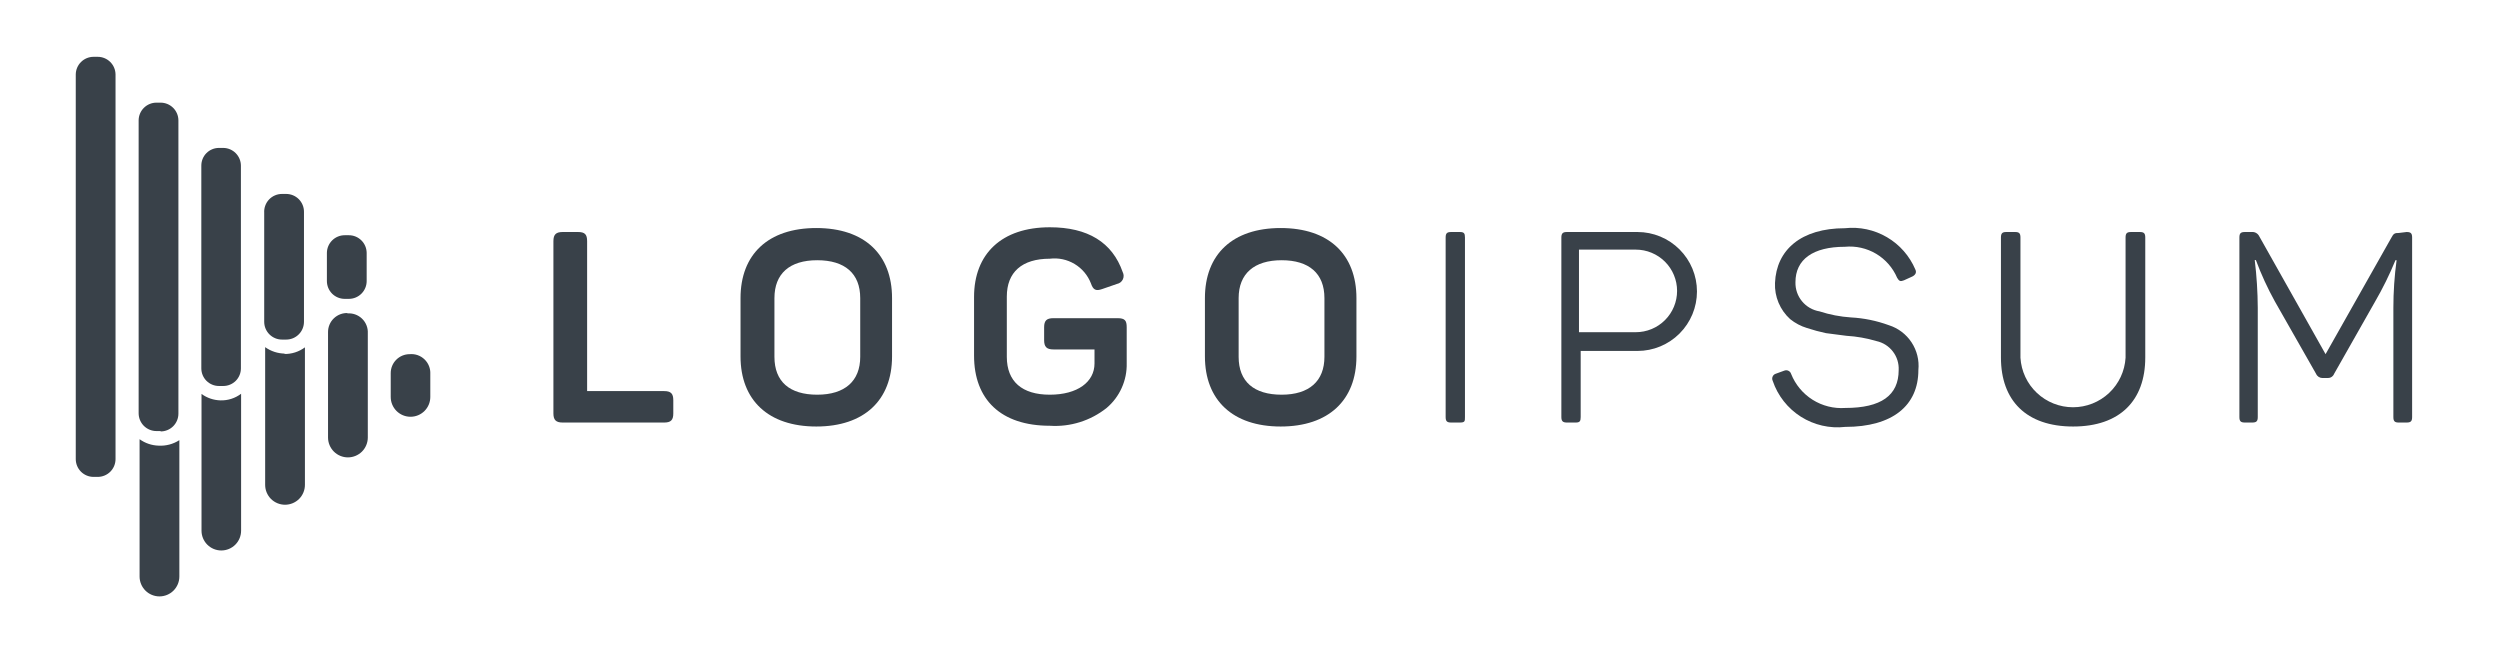
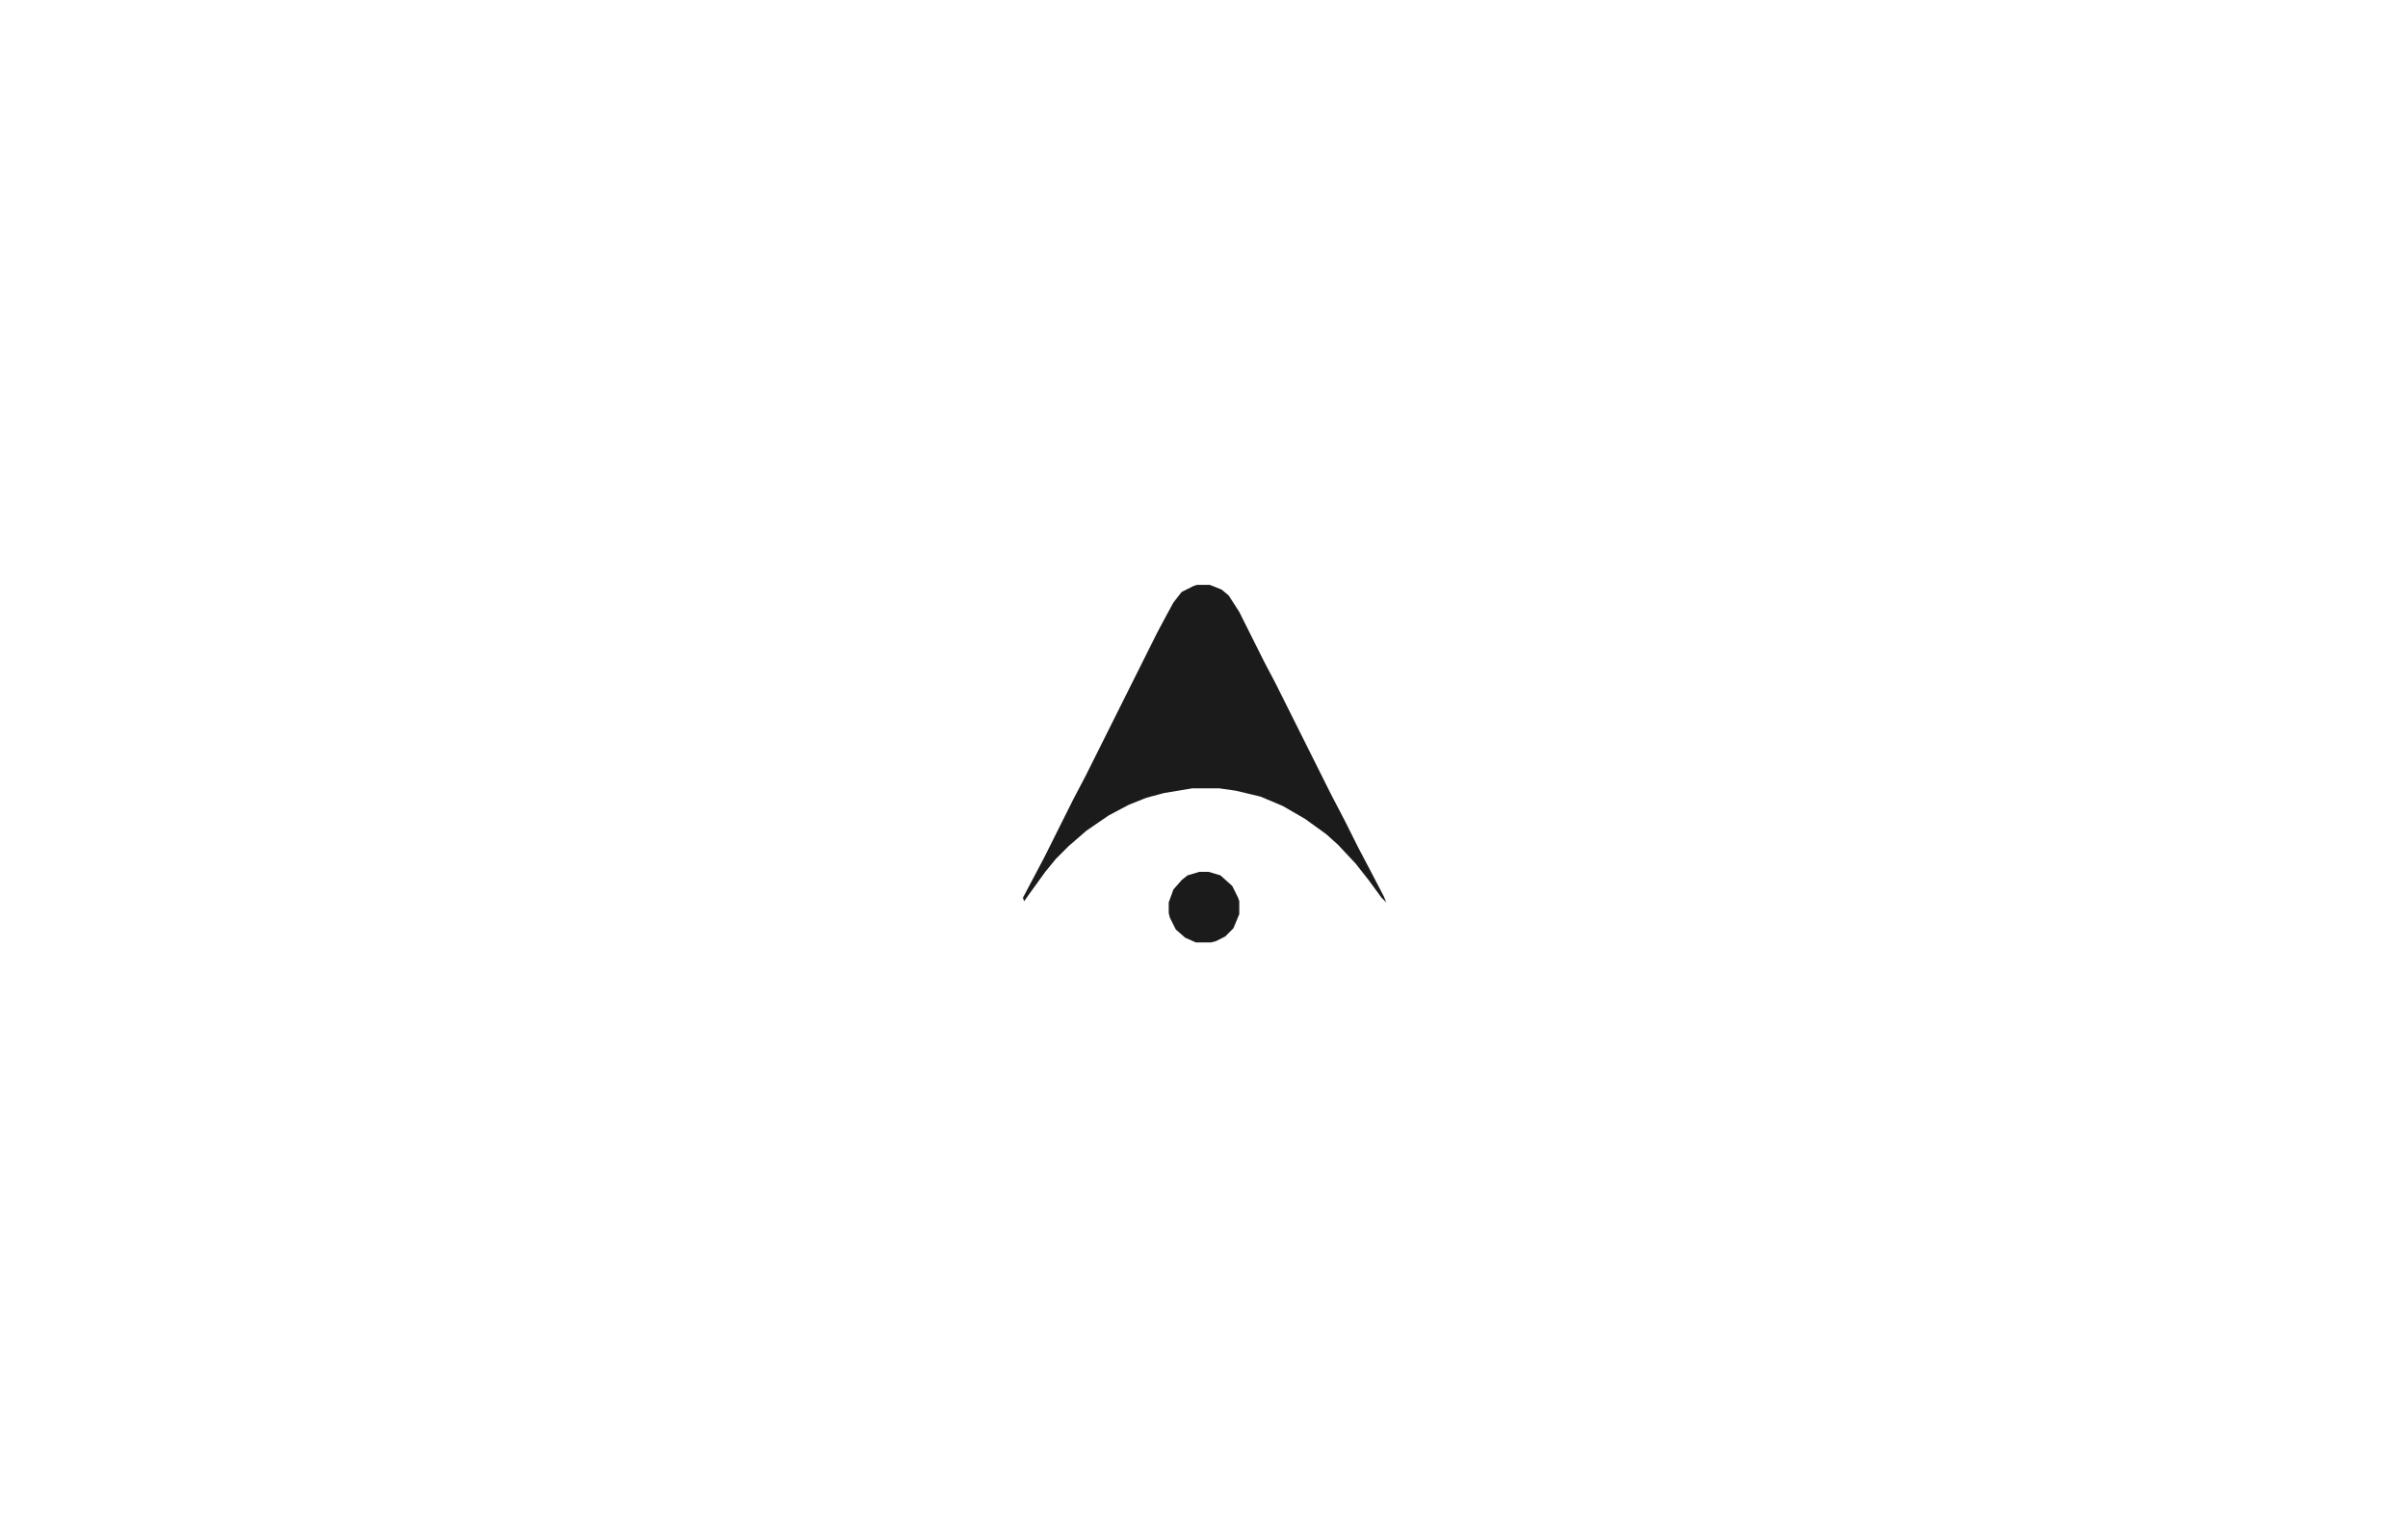
- <svg xmlns="http://www.w3.org/2000/svg" id="logo-2" width="132" height="35" viewBox="0 0 132 35" fill="none">
-   <path d="M30.52 12.25C30.88 12.25 31 12.38 31 12.73V20.65H35.07C35.42 20.65 35.55 20.78 35.55 21.13V21.83C35.55 22.18 35.42 22.31 35.07 22.31H29.71C29.36 22.31 29.22 22.18 29.22 21.83V12.73C29.22 12.38 29.36 12.25 29.71 12.25H30.52Z" class="ccustom" fill="#394149" />
-   <path d="M39.1 15.74C39.1 13.43 40.56 12.04 43.1 12.04C45.64 12.04 47.1 13.43 47.1 15.74V18.82C47.1 21.13 45.63 22.52 43.1 22.52C40.57 22.52 39.1 21.13 39.1 18.82V15.74ZM45.42 15.74C45.42 14.44 44.61 13.74 43.15 13.74C41.69 13.74 40.89 14.45 40.89 15.74V18.84C40.89 20.15 41.69 20.84 43.15 20.84C44.61 20.84 45.42 20.12 45.42 18.84V15.74Z" class="ccustom" fill="#394149" />
-   <path d="M59.01 16.8C59.4 16.8 59.49 16.93 59.49 17.28V19.18C59.501 19.628 59.411 20.072 59.227 20.48C59.044 20.889 58.772 21.251 58.43 21.54C57.582 22.215 56.512 22.551 55.43 22.48C52.84 22.48 51.43 21.09 51.43 18.78V15.68C51.43 13.4 52.89 12 55.43 12C57.43 12 58.73 12.79 59.28 14.37C59.311 14.429 59.327 14.495 59.328 14.562C59.329 14.629 59.314 14.695 59.285 14.755C59.256 14.815 59.213 14.868 59.16 14.909C59.107 14.949 59.046 14.977 58.98 14.99L58.2 15.26C57.86 15.38 57.72 15.31 57.6 14.96C57.434 14.533 57.131 14.173 56.738 13.938C56.345 13.702 55.885 13.604 55.43 13.66C53.96 13.66 53.16 14.37 53.16 15.66V18.84C53.16 20.15 53.97 20.84 55.43 20.84C56.89 20.84 57.79 20.17 57.79 19.19V18.45H55.62C55.26 18.45 55.13 18.31 55.13 17.96V17.28C55.13 16.93 55.26 16.8 55.62 16.8H59.01Z" class="ccustom" fill="#394149" />
-   <path d="M63.62 15.74C63.62 13.43 65.08 12.04 67.62 12.04C70.16 12.04 71.62 13.43 71.62 15.74V18.82C71.62 21.13 70.15 22.52 67.62 22.52C65.09 22.52 63.62 21.13 63.62 18.82V15.74ZM69.93 15.74C69.93 14.44 69.12 13.74 67.67 13.74C66.22 13.74 65.4 14.45 65.4 15.74V18.84C65.4 20.15 66.21 20.84 67.67 20.84C69.13 20.84 69.93 20.12 69.93 18.84V15.74Z" class="ccustom" fill="#394149" />
-   <path d="M76.33 12.54C76.33 12.32 76.4 12.25 76.62 12.25H77.08C77.3 12.25 77.35 12.32 77.35 12.54V22.02C77.35 22.24 77.35 22.31 77.08 22.31H76.62C76.4 22.31 76.33 22.24 76.33 22.02V12.54Z" class="ccustom" fill="#394149" />
-   <path d="M86.46 12.25C87.293 12.25 88.091 12.581 88.68 13.17C89.269 13.758 89.6 14.557 89.6 15.39C89.6 16.223 89.269 17.021 88.68 17.61C88.091 18.199 87.293 18.53 86.46 18.53H83.46V22.02C83.46 22.24 83.41 22.31 83.2 22.31H82.73C82.52 22.31 82.44 22.24 82.44 22.02V12.54C82.44 12.32 82.52 12.25 82.73 12.25H86.46ZM86.37 17.54C86.656 17.54 86.94 17.484 87.204 17.374C87.469 17.265 87.709 17.104 87.912 16.901C88.114 16.699 88.275 16.459 88.384 16.194C88.494 15.93 88.55 15.646 88.55 15.36C88.55 15.074 88.494 14.79 88.384 14.526C88.275 14.261 88.114 14.021 87.912 13.819C87.709 13.616 87.469 13.456 87.204 13.346C86.94 13.236 86.656 13.18 86.37 13.18H83.37V17.54H86.37Z" class="ccustom" fill="#394149" />
-   <path d="M97.41 12.05C98.182 11.965 98.961 12.131 99.631 12.524C100.301 12.916 100.827 13.515 101.13 14.23C101.21 14.39 101.13 14.52 100.97 14.6L100.53 14.8C100.35 14.87 100.28 14.86 100.17 14.67C99.943 14.139 99.554 13.694 99.058 13.399C98.562 13.105 97.984 12.975 97.41 13.03C95.72 13.03 94.8 13.7 94.8 14.9C94.79 15.267 94.913 15.625 95.147 15.908C95.38 16.191 95.708 16.38 96.07 16.44C96.608 16.615 97.165 16.723 97.73 16.76C98.413 16.796 99.087 16.935 99.73 17.17C100.223 17.326 100.647 17.646 100.931 18.078C101.215 18.51 101.342 19.026 101.29 19.54C101.29 21.41 99.93 22.54 97.43 22.54C96.61 22.634 95.783 22.444 95.086 22.002C94.389 21.559 93.864 20.892 93.6 20.11C93.582 20.074 93.573 20.035 93.572 19.995C93.571 19.956 93.579 19.916 93.596 19.88C93.612 19.844 93.636 19.811 93.666 19.785C93.696 19.759 93.732 19.741 93.77 19.73L94.21 19.57C94.245 19.556 94.282 19.549 94.319 19.55C94.357 19.551 94.394 19.56 94.427 19.576C94.461 19.592 94.491 19.615 94.516 19.643C94.54 19.671 94.559 19.704 94.57 19.74C94.794 20.305 95.192 20.784 95.706 21.108C96.22 21.431 96.824 21.583 97.43 21.54C99.32 21.54 100.25 20.88 100.25 19.54C100.268 19.188 100.16 18.841 99.945 18.561C99.731 18.28 99.424 18.085 99.08 18.01C98.563 17.856 98.029 17.762 97.49 17.73L96.41 17.59C96.072 17.518 95.738 17.428 95.41 17.32C95.086 17.222 94.784 17.062 94.52 16.85C94.255 16.61 94.046 16.314 93.907 15.984C93.769 15.654 93.705 15.298 93.72 14.94C93.79 13.19 95.1 12.05 97.41 12.05Z" class="ccustom" fill="#394149" />
-   <path d="M106.68 18.89C106.722 19.597 107.033 20.262 107.549 20.747C108.065 21.233 108.747 21.503 109.455 21.503C110.163 21.503 110.845 21.233 111.361 20.747C111.877 20.262 112.187 19.597 112.23 18.89V12.54C112.23 12.32 112.3 12.25 112.52 12.25H112.98C113.2 12.25 113.27 12.32 113.27 12.54V18.88C113.27 21.15 111.93 22.52 109.46 22.52C106.99 22.52 105.65 21.15 105.65 18.88V12.54C105.65 12.32 105.72 12.25 105.93 12.25H106.4C106.61 12.25 106.68 12.32 106.68 12.54V18.89Z" class="ccustom" fill="#394149" />
-   <path d="M127.07 12.25C127.29 12.25 127.36 12.32 127.36 12.54V22.02C127.36 22.24 127.29 22.31 127.07 22.31H126.65C126.44 22.31 126.37 22.24 126.37 22.02V16.25C126.37 15.411 126.427 14.572 126.54 13.74H126.48C126.168 14.501 125.803 15.239 125.39 15.95L123.24 19.74C123.214 19.806 123.168 19.862 123.109 19.901C123.05 19.941 122.981 19.961 122.91 19.96H122.63C122.558 19.96 122.488 19.94 122.427 19.901C122.367 19.862 122.319 19.806 122.29 19.74L120.11 15.91C119.723 15.209 119.389 14.481 119.11 13.73H119.05C119.152 14.569 119.206 15.414 119.21 16.26V22.02C119.21 22.24 119.14 22.31 118.92 22.31H118.53C118.31 22.31 118.24 22.24 118.24 22.02V12.54C118.24 12.32 118.31 12.25 118.53 12.25H118.89C118.972 12.242 119.055 12.26 119.126 12.302C119.198 12.343 119.255 12.405 119.29 12.48L122.79 18.7L126.27 12.54C126.38 12.33 126.44 12.3 126.66 12.3L127.07 12.25Z" class="ccustom" fill="#394149" />
-   <path d="M12.73 20.79V28.02C12.73 28.297 12.62 28.563 12.424 28.759C12.228 28.955 11.962 29.065 11.685 29.065C11.408 29.065 11.142 28.955 10.946 28.759C10.75 28.563 10.64 28.297 10.64 28.02V20.8C10.931 21.012 11.28 21.131 11.64 21.14C12.033 21.151 12.417 21.028 12.73 20.79V20.79ZM21.63 18.7C21.365 18.7 21.11 18.805 20.923 18.993C20.735 19.18 20.63 19.435 20.63 19.7V20.96C20.63 21.237 20.74 21.503 20.936 21.699C21.132 21.895 21.398 22.005 21.675 22.005C21.952 22.005 22.218 21.895 22.414 21.699C22.61 21.503 22.72 21.237 22.72 20.96V19.75C22.728 19.607 22.705 19.463 22.652 19.33C22.599 19.196 22.519 19.075 22.415 18.976C22.312 18.876 22.188 18.8 22.053 18.752C21.917 18.705 21.773 18.687 21.63 18.7V18.7ZM8.37 23.53C8.01 23.519 7.662 23.401 7.37 23.19V30.44C7.37 30.718 7.481 30.986 7.678 31.183C7.874 31.379 8.142 31.49 8.42 31.49C8.698 31.49 8.966 31.379 9.162 31.183C9.359 30.986 9.47 30.718 9.47 30.44V23.24C9.143 23.451 8.758 23.553 8.37 23.53V23.53ZM18.37 16.53C18.235 16.523 18.099 16.544 17.972 16.591C17.845 16.639 17.729 16.711 17.63 16.805C17.532 16.898 17.454 17.011 17.401 17.135C17.347 17.26 17.32 17.394 17.32 17.53V23.1C17.32 23.378 17.431 23.646 17.628 23.843C17.825 24.039 18.091 24.15 18.37 24.15C18.648 24.15 18.916 24.039 19.113 23.843C19.309 23.646 19.42 23.378 19.42 23.1V17.6C19.428 17.456 19.405 17.311 19.351 17.177C19.298 17.043 19.217 16.921 19.112 16.822C19.007 16.722 18.883 16.646 18.746 16.599C18.609 16.552 18.464 16.535 18.32 16.55L18.37 16.53ZM15.05 18.67C14.673 18.667 14.307 18.549 14 18.33V25.6C14 25.878 14.111 26.146 14.307 26.343C14.505 26.539 14.771 26.65 15.05 26.65C15.329 26.65 15.595 26.539 15.793 26.343C15.989 26.146 16.1 25.878 16.1 25.6V18.34C15.783 18.576 15.396 18.7 15 18.69L15.05 18.67ZM6.1 24.24V3.93C6.097 3.682 5.997 3.446 5.821 3.272C5.645 3.098 5.408 3 5.16 3H4.94C4.692 3 4.455 3.098 4.279 3.272C4.103 3.446 4.003 3.682 4 3.93V24.24C4 24.489 4.099 24.728 4.275 24.905C4.452 25.081 4.691 25.18 4.94 25.18H5.16C5.409 25.18 5.648 25.081 5.825 24.905C6.001 24.728 6.1 24.489 6.1 24.24V24.24ZM8.48 22.76H8.26C8.011 22.76 7.772 22.661 7.595 22.485C7.419 22.308 7.32 22.069 7.32 21.82V6.35C7.323 6.102 7.423 5.866 7.599 5.692C7.775 5.518 8.012 5.42 8.26 5.42H8.48C8.728 5.42 8.965 5.518 9.141 5.692C9.317 5.866 9.417 6.102 9.42 6.35V21.84C9.42 22.089 9.321 22.328 9.145 22.505C8.968 22.681 8.729 22.78 8.48 22.78V22.76ZM11.79 20.38H11.56C11.313 20.38 11.077 20.282 10.902 20.108C10.728 19.933 10.63 19.697 10.63 19.45V8.75C10.629 8.627 10.652 8.505 10.698 8.391C10.744 8.277 10.812 8.173 10.899 8.086C10.985 7.998 11.088 7.929 11.202 7.882C11.315 7.834 11.437 7.81 11.56 7.81H11.79C12.038 7.813 12.274 7.913 12.448 8.089C12.622 8.265 12.72 8.502 12.72 8.75V19.45C12.72 19.697 12.622 19.933 12.448 20.108C12.273 20.282 12.037 20.38 11.79 20.38V20.38ZM15.1 17.93H14.89C14.642 17.93 14.405 17.832 14.229 17.658C14.053 17.484 13.953 17.248 13.95 17V11.24C13.942 11.112 13.96 10.983 14.004 10.862C14.047 10.741 14.115 10.63 14.203 10.536C14.291 10.442 14.398 10.368 14.516 10.317C14.634 10.266 14.761 10.24 14.89 10.24H15.11C15.359 10.24 15.598 10.339 15.775 10.515C15.951 10.692 16.05 10.931 16.05 11.18V16.98C16.051 17.104 16.028 17.228 15.981 17.343C15.935 17.458 15.866 17.563 15.778 17.651C15.691 17.739 15.587 17.81 15.472 17.858C15.357 17.905 15.234 17.93 15.11 17.93H15.1ZM18.42 15.78H18.2C17.951 15.78 17.712 15.681 17.535 15.505C17.359 15.328 17.26 15.089 17.26 14.84V13.35C17.263 13.102 17.363 12.866 17.539 12.692C17.715 12.518 17.952 12.42 18.2 12.42H18.42C18.668 12.42 18.905 12.518 19.081 12.692C19.257 12.866 19.357 13.102 19.36 13.35V14.84C19.36 15.088 19.262 15.325 19.088 15.501C18.914 15.677 18.678 15.777 18.43 15.78H18.42Z" class="ccustom" fill="#394149" />
+ <svg xmlns="http://www.w3.org/2000/svg" version="1.1" viewBox="0 0 2048 1298" width="563" height="357">
+   <path transform="translate(1018,497)" d="m0 0h11l10 4 6 5 9 14 21 42 10 19 47 94 12 23 11 22 10 19 12 23 2 5-4-4-11-15-11-14-15-16-10-9-18-13-19-11-19-8-21-5-14-2h-23l-24 4-15 4-15 6-17 9-19 13-15 13-11 11-9 11-13 18-5 7-1-3 18-34 25-50 10-19 61-122 8-15 6-11 7-9 10-5z" fill="#1C1B1C" />
+   <path transform="translate(1020,741)" d="m0 0h8l10 3 10 9 5 10 1 3v11l-5 12-7 7-8 4-4 1h-13l-9-4-8-7-5-10-1-4v-9l4-11 7-8 5-4z" fill="#1C1B1C" />
+   <path transform="translate(869,766)" d="m0 0" fill="#1C1B1C" />
+   <path transform="translate(867,769)" d="m0 0" fill="#FEFEFE" />
+   <path transform="translate(868,768)" d="m0 0" fill="#1C1B1C" />
+   <path transform="translate(1179,767)" d="m0 0" fill="#FEFEFE" />
</svg>
